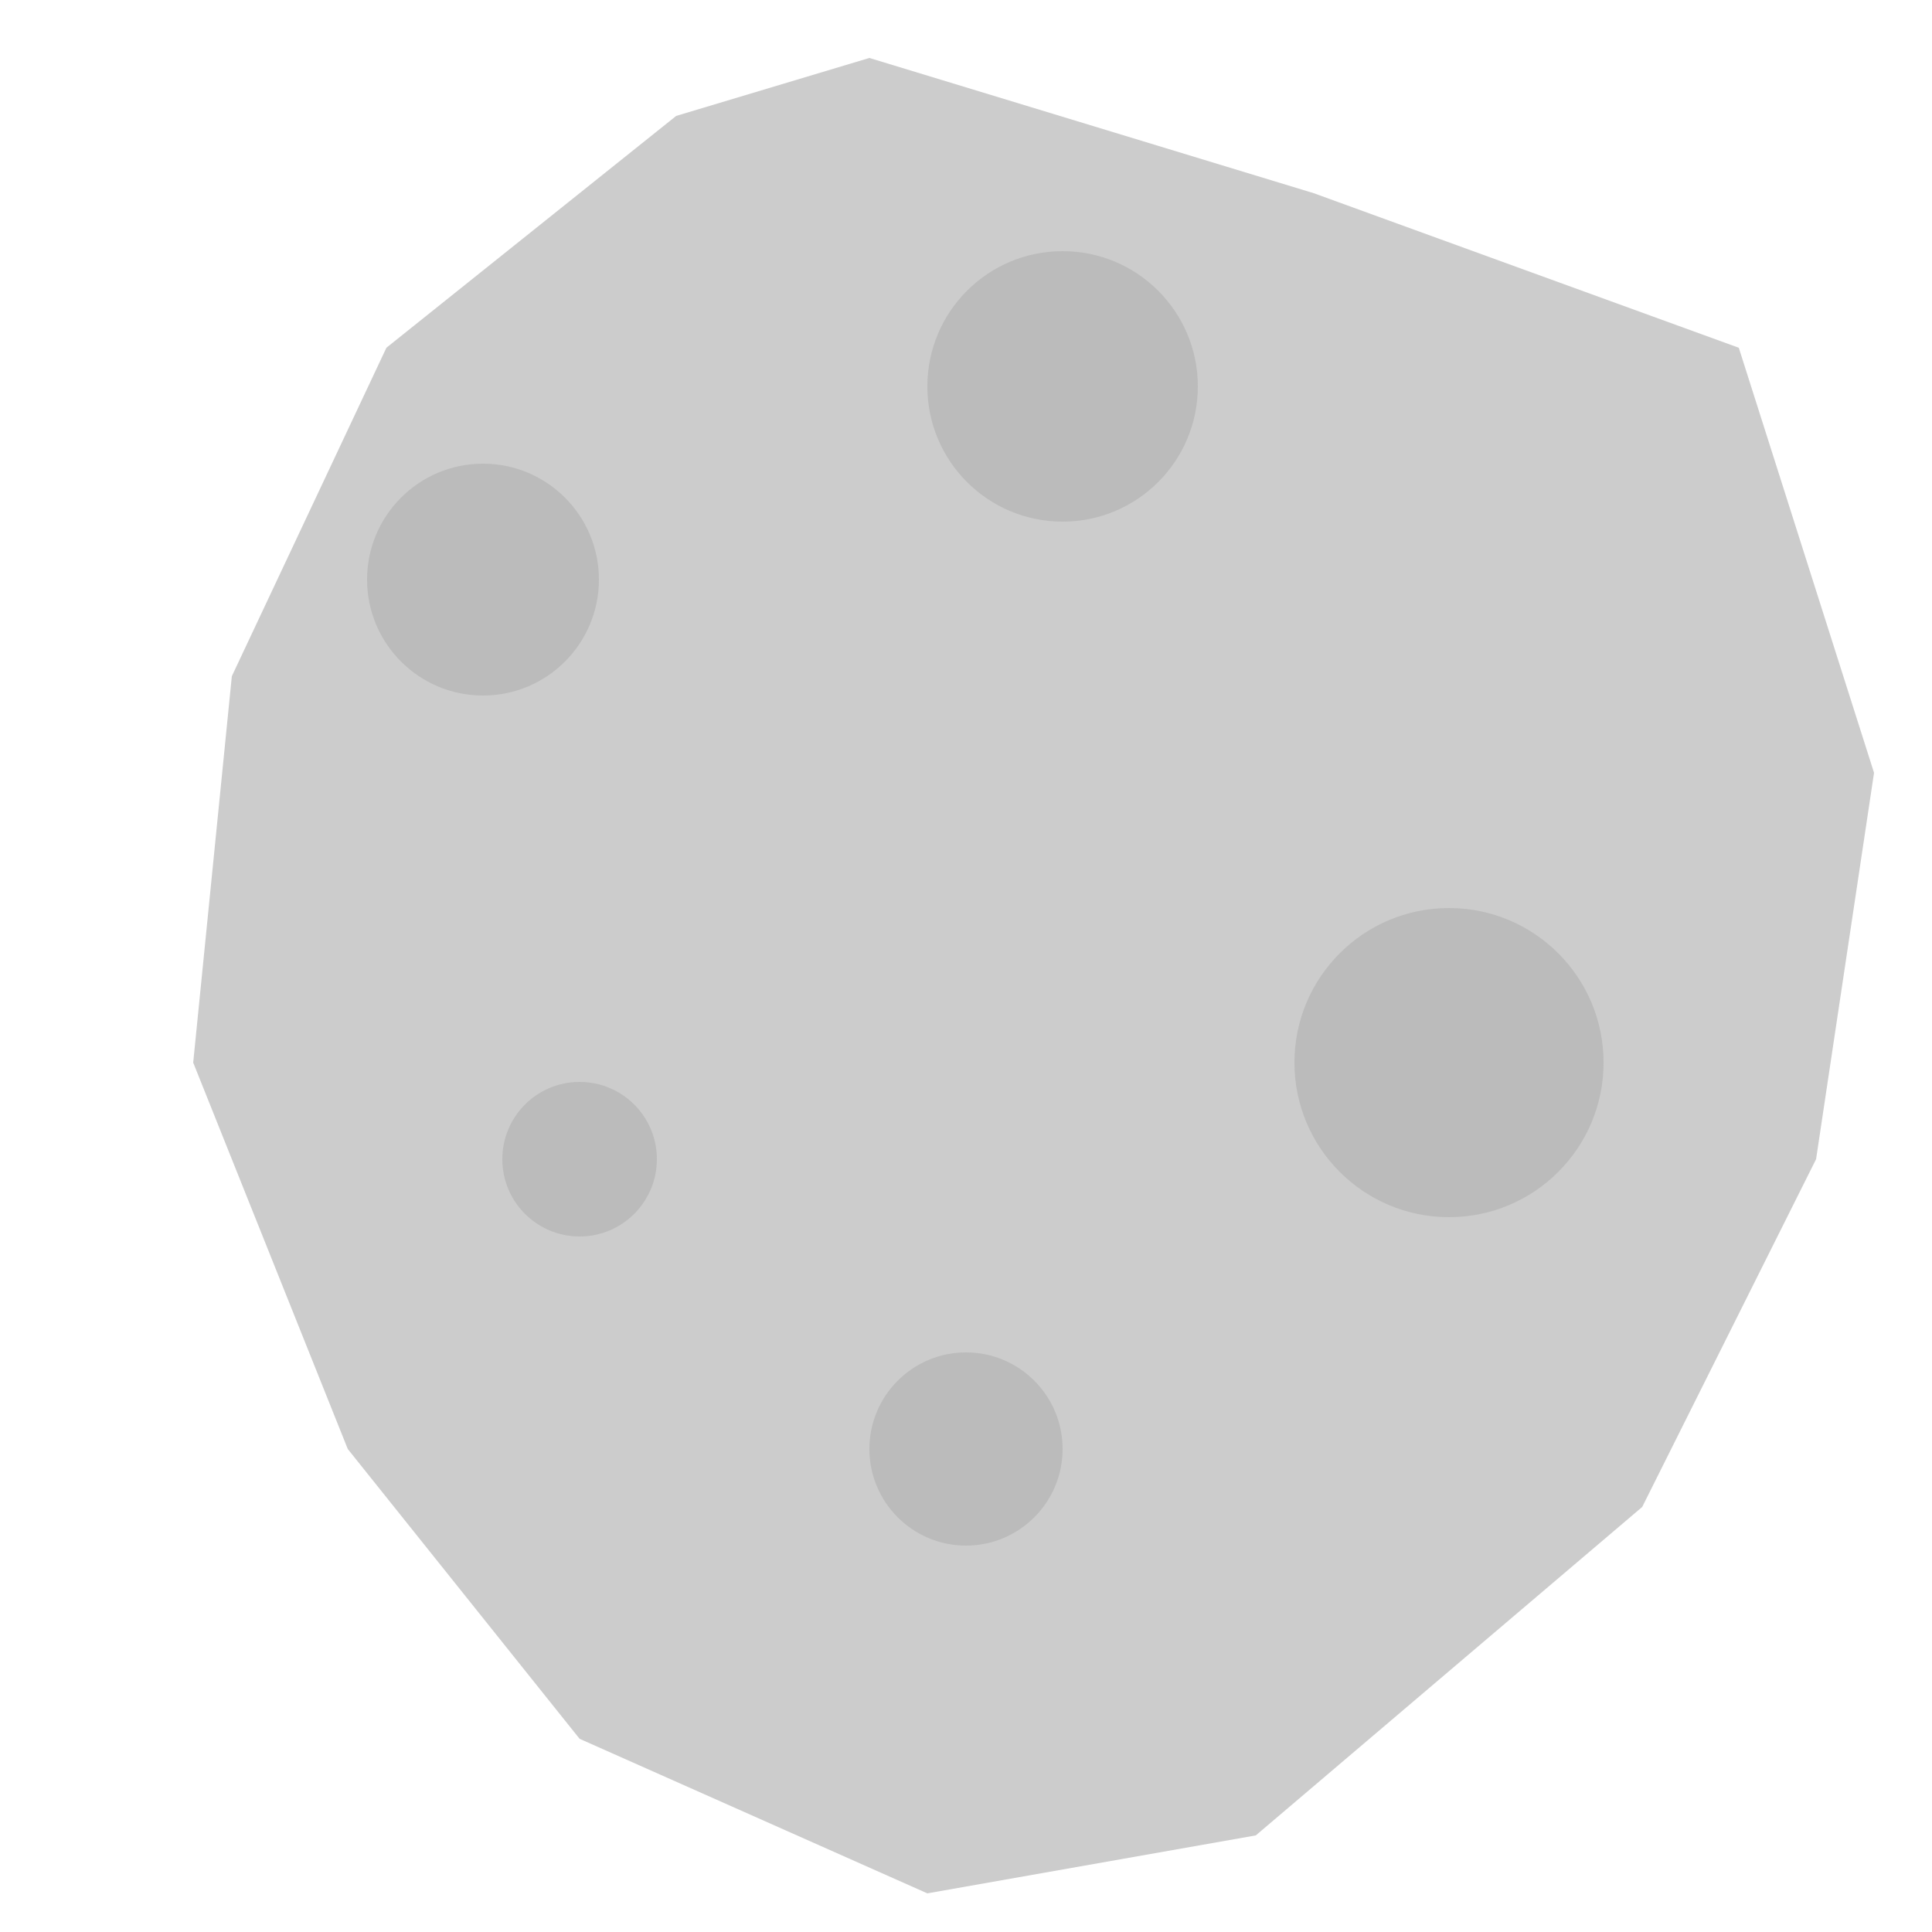
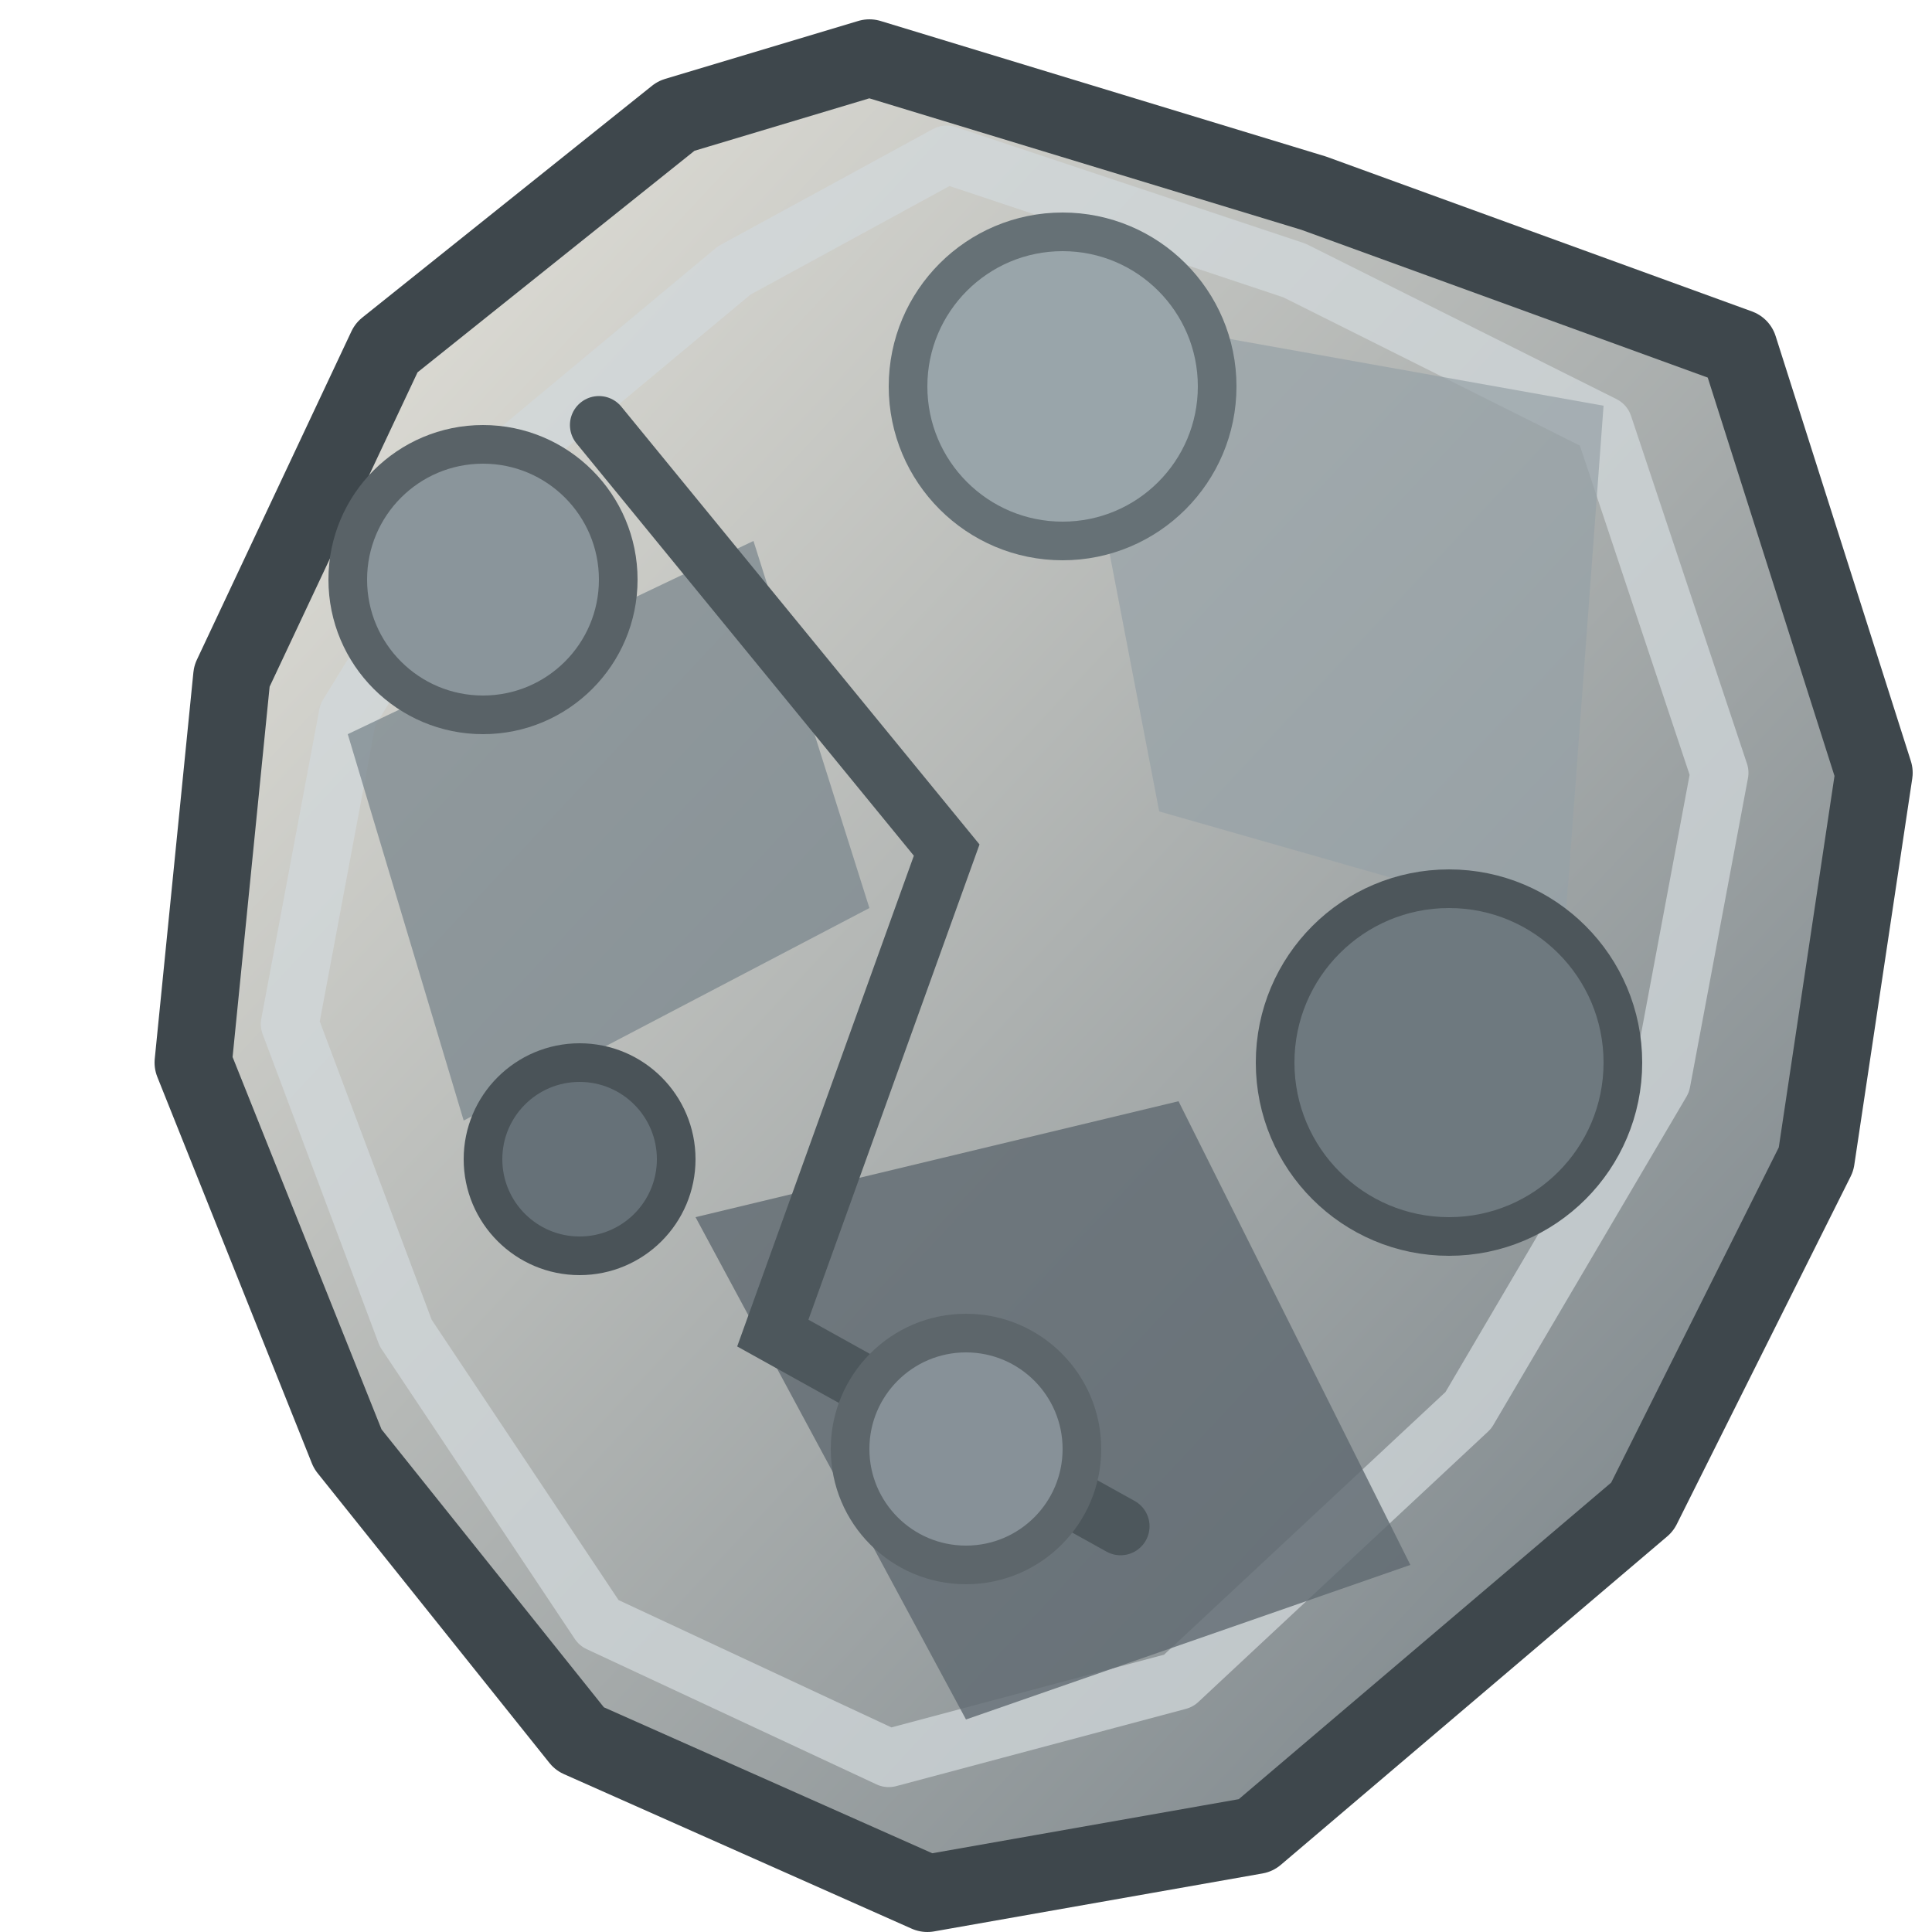
<svg xmlns="http://www.w3.org/2000/svg" width="100" height="100" viewBox="0 0 100 100">
-   <path d="M45,3 L68,10 L90,18 L97,40 L94,60 L85,78 L65,95 L48,98 L30,90 L18,75 L10,55 L12,35 L20,18 L35,6 Z" fill="#ccc" />
-   <circle cx="25" cy="30" r="6" fill="#bbb" />
-   <circle cx="55" cy="20" r="7" fill="#bbb" />
-   <circle cx="75" cy="55" r="8" fill="#bbb" />
-   <circle cx="50" cy="75" r="5" fill="#bbb" />
-   <circle cx="30" cy="60" r="4" fill="#bbb" />
+   <defs>
+     <linearGradient id="rockB" x1="0" y1="0" x2="1" y2="1">
+       <stop offset="0%" stop-color="#ebe8df" />
+       <stop offset="100%" stop-color="#6f7a81" />
+     </linearGradient>
+   </defs>
+   <path d="M45 3 68 10 90 18 97 40 94 60 85 78 65 95 48 98 30 90 18 75 10 55 12 35 20 18 35 6Z" fill="url(#rockB)" stroke="#3e474c" stroke-width="4" stroke-linejoin="round" />
+   <path d="M49 8 67 14 83 22 89 40 86 56 76 73 61 87 46 91 31 84 21 69 15 53 18 37 26 24 38 14Z" fill="none" stroke="#d2d8db" stroke-width="3" stroke-linejoin="round" opacity=".75" />
+   <path d="M18 38 39 28 45 47 24 58Z" fill="#7b878e" opacity=".75" />
+   <path d="M55 16 83 21 81 48 60 42Z" fill="#96a1a7" opacity=".7" />
+   <path d="M36 63 61 57 73 81 50 89Z" fill="#5f6970" opacity=".8" />
+   <path d="M31 22 49 44 40 69 58 79" fill="none" stroke="#4d575c" stroke-width="3" stroke-linecap="round" />
+   <circle cx="25" cy="30" r="7" fill="#8a959b" stroke="#596267" stroke-width="2" />
+   <circle cx="55" cy="20" r="8" fill="#99a5aa" stroke="#667176" stroke-width="2" />
+   <circle cx="75" cy="55" r="9" fill="#6e797f" stroke="#4d565b" stroke-width="2" />
+   <circle cx="50" cy="75" r="6" fill="#879198" stroke="#5d666b" stroke-width="2" />
+   <circle cx="30" cy="60" r="5" fill="#667178" stroke="#4a5358" stroke-width="2" />
</svg>
